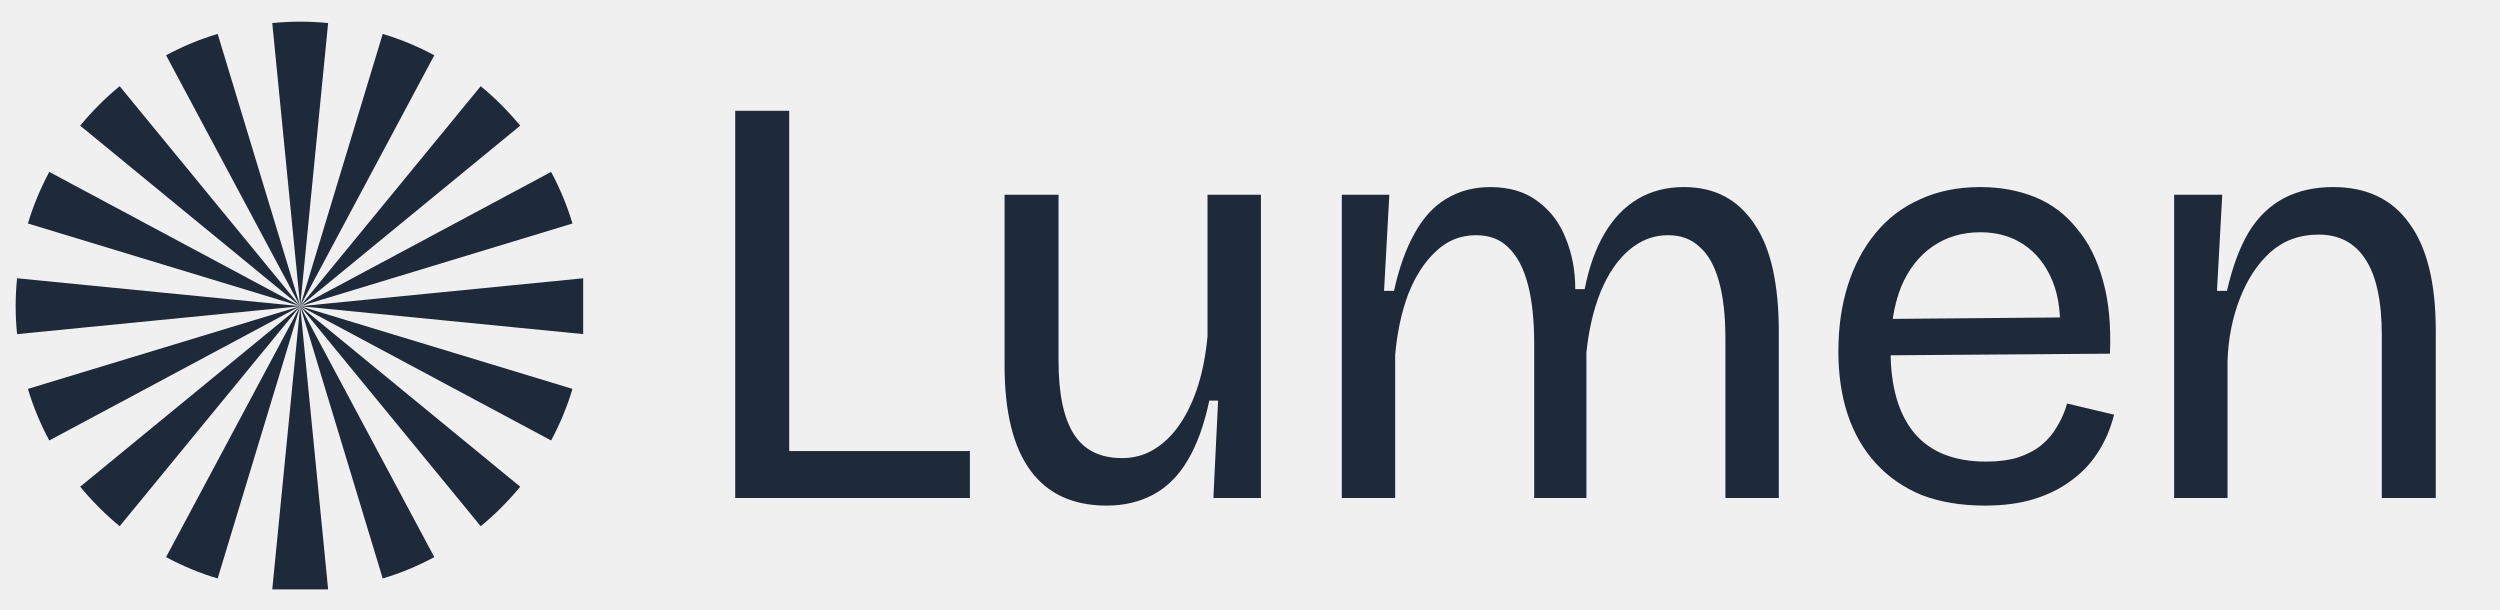
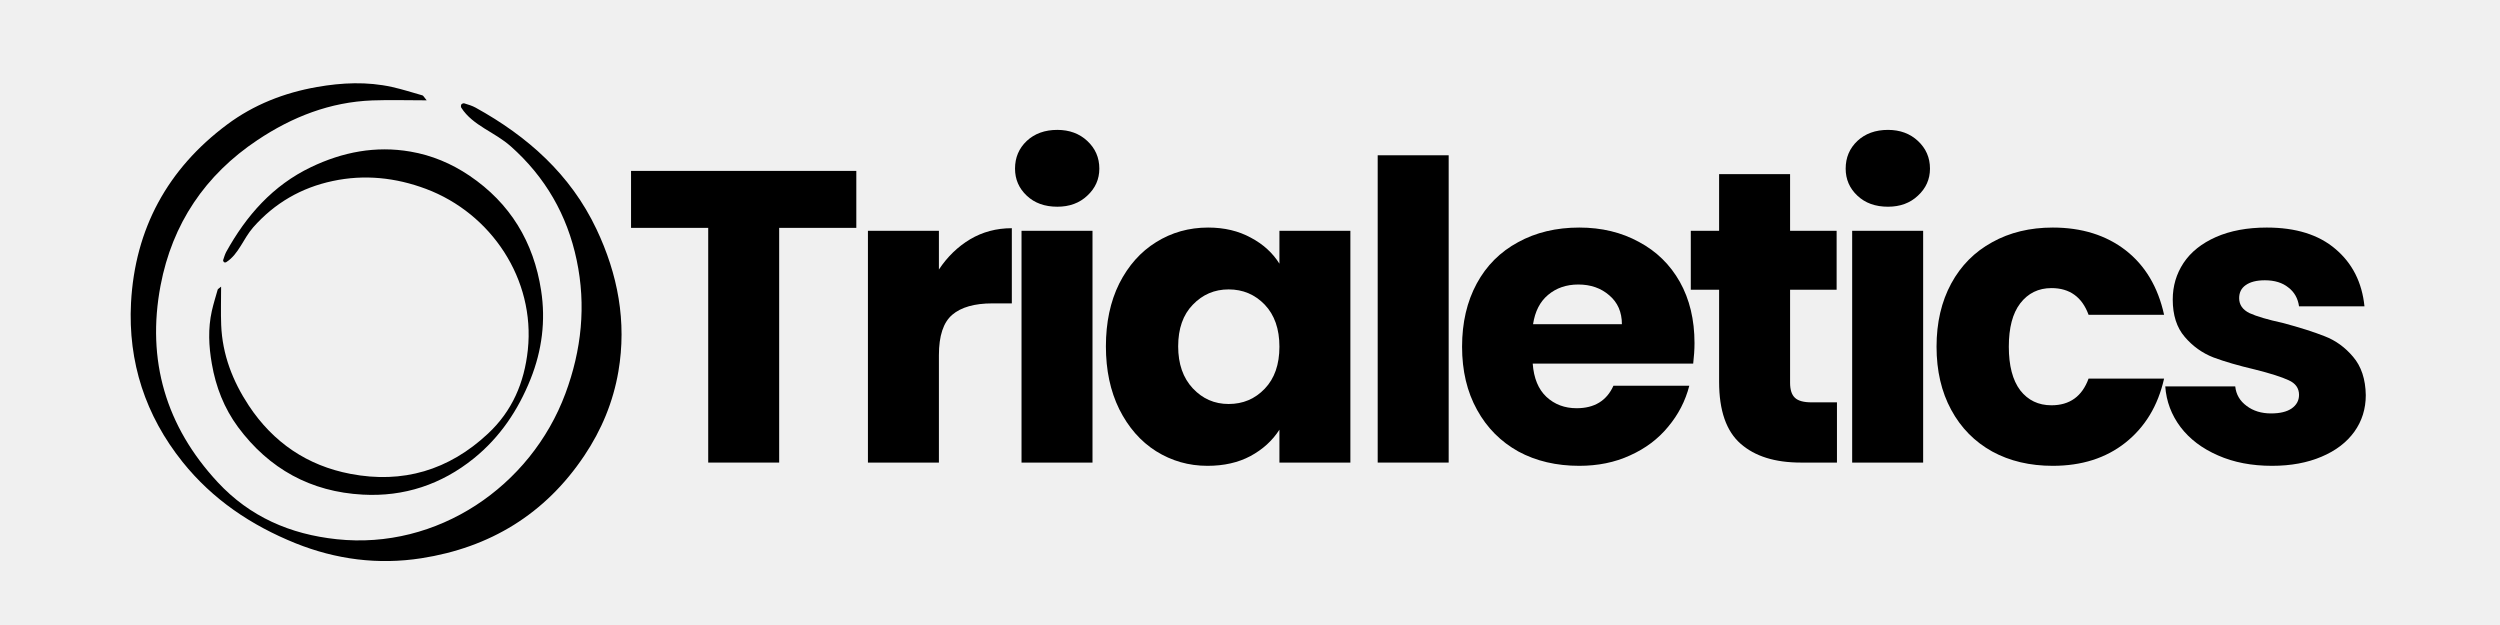
- <svg xmlns="http://www.w3.org/2000/svg" width="123" height="30" viewBox="0 0 123 30" fill="none">
-   <g clip-path="url(#clip0_430_1499)">
-     <path fill-rule="evenodd" clip-rule="evenodd" d="M13.395 1.134L14.77 15.065L10.709 1.669C9.816 1.931 8.977 2.29 8.171 2.719L14.77 15.065L5.888 4.241C5.18 4.818 4.532 5.474 3.945 6.183L14.769 15.065L2.424 8.458C1.994 9.264 1.636 10.113 1.374 10.996L14.77 15.065L0.839 13.691C0.795 14.146 0.77 14.601 0.77 15.065C0.77 15.528 0.795 15.983 0.839 16.439L14.77 15.065L1.374 19.133C1.636 20.017 1.994 20.866 2.424 21.671L14.769 15.065L3.945 23.946C4.532 24.654 5.179 25.31 5.888 25.889L14.77 15.065L8.171 27.41C8.977 27.84 9.816 28.198 10.709 28.46L14.77 15.065L13.395 28.995C13.851 29.039 14.306 29.065 14.77 29.065C15.233 29.065 15.688 29.039 16.144 28.995L14.77 15.065L18.83 28.46C19.723 28.198 20.562 27.84 21.368 27.41L14.77 15.065L23.651 25.889C24.359 25.312 25.007 24.656 25.594 23.946L14.77 15.065L27.115 21.671C27.545 20.866 27.903 20.017 28.165 19.133L14.77 15.065L28.7 16.439C28.744 15.984 28.77 15.528 28.77 15.065C28.77 14.601 28.744 14.146 28.7 13.691L14.77 15.065L28.165 10.996C27.903 10.113 27.545 9.264 27.115 8.458L14.77 15.065L25.594 6.183C25.007 5.475 24.36 4.819 23.651 4.241L14.77 15.065L21.368 2.719C20.562 2.29 19.713 1.931 18.83 1.669L14.77 15.065L16.144 1.134C15.688 1.091 15.233 1.065 14.77 1.065C14.306 1.065 13.851 1.091 13.395 1.134Z" fill="#1E2939" />
-   </g>
-   <path d="M36.174 24.5V5.453H38.829V24.5H36.174ZM37.04 24.5V22.191H47.718V24.5H37.04ZM54.447 24.875C52.792 24.875 51.541 24.298 50.695 23.144C49.848 21.989 49.425 20.267 49.425 17.978V9.58H52.08V17.747C52.08 19.363 52.33 20.566 52.83 21.354C53.331 22.143 54.12 22.538 55.197 22.538C55.793 22.538 56.322 22.393 56.784 22.105C57.265 21.816 57.688 21.402 58.054 20.864C58.42 20.325 58.718 19.69 58.949 18.959C59.18 18.209 59.334 17.401 59.41 16.535V9.58H62.037V18.266V24.5H59.699L59.93 19.709H59.497C59.247 20.902 58.891 21.883 58.429 22.653C57.987 23.403 57.429 23.961 56.755 24.327C56.082 24.692 55.312 24.875 54.447 24.875ZM66.017 24.5V15.265V9.58H68.355L68.095 14.312H68.585C68.835 13.177 69.172 12.235 69.596 11.484C70.019 10.715 70.538 10.147 71.154 9.782C71.789 9.397 72.51 9.204 73.318 9.204C74.28 9.204 75.069 9.445 75.685 9.926C76.3 10.388 76.753 10.994 77.041 11.744C77.349 12.494 77.503 13.322 77.503 14.226H77.965C78.176 13.149 78.504 12.235 78.946 11.484C79.388 10.734 79.937 10.166 80.591 9.782C81.245 9.397 81.996 9.204 82.842 9.204C83.612 9.204 84.285 9.358 84.862 9.666C85.439 9.974 85.93 10.436 86.334 11.051C86.738 11.648 87.036 12.389 87.229 13.274C87.421 14.159 87.517 15.178 87.517 16.333V24.5H84.891V16.679C84.891 15.544 84.785 14.601 84.574 13.851C84.362 13.081 84.045 12.514 83.621 12.148C83.217 11.763 82.698 11.571 82.063 11.571C81.351 11.571 80.707 11.821 80.129 12.321C79.571 12.802 79.109 13.485 78.744 14.37C78.398 15.236 78.167 16.227 78.051 17.343V24.5H75.483V16.939C75.483 15.746 75.377 14.755 75.165 13.966C74.954 13.177 74.636 12.581 74.213 12.177C73.809 11.773 73.28 11.571 72.626 11.571C71.856 11.571 71.192 11.84 70.634 12.379C70.076 12.898 69.624 13.601 69.278 14.486C68.951 15.371 68.739 16.362 68.643 17.458V24.5H66.017ZM97.662 24.875C96.489 24.875 95.45 24.702 94.546 24.356C93.661 23.99 92.91 23.471 92.294 22.797C91.679 22.124 91.217 21.325 90.909 20.402C90.601 19.478 90.448 18.439 90.448 17.285C90.448 16.111 90.601 15.034 90.909 14.053C91.217 13.072 91.669 12.215 92.266 11.484C92.862 10.753 93.593 10.195 94.459 9.81C95.325 9.406 96.316 9.204 97.432 9.204C98.413 9.204 99.307 9.368 100.116 9.695C100.924 10.022 101.607 10.532 102.165 11.225C102.742 11.898 103.175 12.754 103.463 13.793C103.752 14.813 103.867 16.015 103.81 17.401L92.093 17.487V15.698L102.222 15.611L101.328 16.823C101.424 15.611 101.308 14.611 100.981 13.822C100.654 13.033 100.183 12.437 99.567 12.033C98.971 11.629 98.259 11.427 97.432 11.427C96.546 11.427 95.767 11.657 95.094 12.119C94.421 12.581 93.901 13.245 93.535 14.111C93.189 14.976 93.016 16.025 93.016 17.256C93.016 19.026 93.41 20.383 94.199 21.325C94.988 22.249 96.162 22.711 97.72 22.711C98.317 22.711 98.836 22.643 99.279 22.509C99.74 22.355 100.125 22.153 100.433 21.903C100.76 21.633 101.02 21.325 101.212 20.979C101.424 20.633 101.587 20.258 101.703 19.854L104.012 20.402C103.838 21.095 103.569 21.72 103.204 22.278C102.857 22.817 102.415 23.278 101.876 23.663C101.356 24.048 100.75 24.346 100.058 24.558C99.365 24.769 98.567 24.875 97.662 24.875ZM106.968 24.5V15.236V9.58H109.335L109.075 14.312H109.566C109.835 13.139 110.191 12.177 110.634 11.427C111.095 10.676 111.672 10.118 112.365 9.753C113.058 9.387 113.866 9.204 114.789 9.204C116.444 9.204 117.695 9.801 118.541 10.994C119.407 12.167 119.84 13.928 119.84 16.275V24.5H117.185V16.506C117.185 14.813 116.915 13.562 116.377 12.754C115.857 11.946 115.088 11.542 114.068 11.542C113.144 11.542 112.355 11.831 111.701 12.408C111.066 12.985 110.566 13.745 110.201 14.688C109.835 15.63 109.633 16.65 109.595 17.747V24.5H106.968Z" fill="#1E2939" />
+ <svg xmlns="http://www.w3.org/2000/svg" width="160" zoomAndPan="magnify" viewBox="0 0 120 30" height="40" preserveAspectRatio="xMidYMid meet" version="1.0">
  <defs>
-     <clipPath id="clip0_430_1499">
-       <rect width="28" height="28" fill="white" transform="translate(0.692383 1)" />
+     <g />
+     <clipPath id="6ecc3100bd">
+       <path d="M 6.141 3.902 L 30 3.902 L 30 27 L 6.141 27 Z M 6.141 3.902 " clip-rule="nonzero" />
+     </clipPath>
+     <clipPath id="82974c27f6">
+       <path d="M 29 0 L 116 0 L 116 29.031 L 29 29.031 Z M 29 0 " clip-rule="nonzero" />
+     </clipPath>
+     <clipPath id="6d55fdd94f">
+       <rect x="0" width="87" y="0" height="30" />
    </clipPath>
  </defs>
+   <g clip-path="url(#6ecc3100bd)">
+     <path fill="#000000" d="M 14.18 26.074 C 16.133 26.859 18.16 27.117 20.219 26.797 C 23.516 26.285 26.168 24.68 28.047 21.871 C 28.875 20.637 29.434 19.289 29.684 17.824 C 30.09 15.438 29.656 13.16 28.629 10.996 C 27.387 8.375 25.328 6.547 22.832 5.168 C 22.664 5.074 22.473 5.02 22.285 4.961 C 22.246 4.945 22.168 4.98 22.145 5.012 C 22.121 5.051 22.117 5.129 22.141 5.168 C 22.418 5.605 22.832 5.902 23.262 6.172 C 23.691 6.438 24.133 6.684 24.516 7.023 C 26.172 8.492 27.227 10.32 27.68 12.484 C 28.141 14.664 27.914 16.805 27.141 18.887 C 25.473 23.371 20.98 26.398 16.168 25.883 C 13.922 25.645 11.992 24.805 10.449 23.145 C 7.961 20.465 7.027 17.289 7.707 13.703 C 8.27 10.742 9.844 8.398 12.359 6.723 C 14.027 5.609 15.844 4.898 17.867 4.82 C 18.703 4.789 19.543 4.816 20.48 4.816 C 20.348 4.656 20.32 4.59 20.277 4.578 C 19.793 4.441 19.312 4.285 18.82 4.176 C 17.617 3.91 16.418 3.965 15.215 4.176 C 13.641 4.453 12.18 5.023 10.898 5.98 C 8.043 8.109 6.477 10.984 6.289 14.539 C 6.141 17.375 6.98 19.945 8.762 22.172 C 10.203 23.973 12.055 25.215 14.18 26.074 Z M 14.18 26.074 " fill-opacity="1" fill-rule="nonzero" />
+   </g>
+   <path fill="#000000" d="M 25.469 18.191 C 26.016 16.82 26.199 15.391 25.973 13.941 C 25.617 11.621 24.492 9.754 22.531 8.43 C 21.668 7.848 20.727 7.453 19.703 7.277 C 18.035 6.988 16.445 7.297 14.934 8.02 C 13.102 8.895 11.824 10.344 10.855 12.098 C 10.793 12.219 10.754 12.355 10.711 12.484 C 10.703 12.512 10.727 12.566 10.75 12.582 C 10.773 12.602 10.828 12.602 10.855 12.586 C 11.164 12.391 11.371 12.098 11.559 11.797 C 11.746 11.492 11.918 11.184 12.152 10.914 C 13.184 9.746 14.461 9.008 15.973 8.688 C 17.496 8.363 18.992 8.523 20.445 9.066 C 23.582 10.242 25.695 13.406 25.336 16.793 C 25.168 18.371 24.586 19.73 23.422 20.816 C 21.547 22.57 19.332 23.227 16.824 22.746 C 14.754 22.352 13.117 21.242 11.945 19.473 C 11.168 18.297 10.672 17.02 10.617 15.598 C 10.594 15.008 10.613 14.418 10.613 13.758 C 10.504 13.852 10.457 13.871 10.449 13.902 C 10.352 14.242 10.246 14.582 10.168 14.926 C 9.98 15.77 10.02 16.617 10.168 17.461 C 10.359 18.57 10.758 19.594 11.426 20.5 C 12.918 22.512 14.926 23.609 17.41 23.742 C 19.391 23.852 21.188 23.258 22.742 22.004 C 24 20.988 24.871 19.688 25.469 18.191 Z M 25.469 18.191 " fill-opacity="1" fill-rule="nonzero" />
+   <g clip-path="url(#82974c27f6)">
+     <g transform="matrix(1, 0, 0, 1, 29, 0.000000000000005662)">
+       <g clip-path="url(#6d55fdd94f)">
+         <g fill="#000000" fill-opacity="1">
+           <g transform="translate(0.806241, 22.20358)">
+             <g>
+               <path d="M 11.297 -14 L 11.297 -11.266 L 7.594 -11.266 L 7.594 0 L 4.188 0 L 4.188 -11.266 L 0.484 -11.266 L 0.484 -14 Z M 11.297 -14 " />
+             </g>
+           </g>
+         </g>
+         <g fill="#000000" fill-opacity="1">
+           <g transform="translate(11.4267, 22.20358)">
+             <g>
+               <path d="M 4.641 -9.266 C 5.047 -9.879 5.547 -10.363 6.141 -10.719 C 6.734 -11.07 7.398 -11.25 8.141 -11.25 L 8.141 -7.641 L 7.203 -7.641 C 6.348 -7.641 5.707 -7.457 5.281 -7.094 C 4.852 -6.727 4.641 -6.082 4.641 -5.156 L 4.641 0 L 1.234 0 L 1.234 -11.125 L 4.641 -11.125 Z M 4.641 -9.266 " />
+             </g>
+           </g>
+         </g>
+         <g fill="#000000" fill-opacity="1">
+           <g transform="translate(18.79909, 22.20358)">
+             <g>
+               <path d="M 2.953 -12.281 C 2.348 -12.281 1.859 -12.457 1.484 -12.812 C 1.109 -13.164 0.922 -13.598 0.922 -14.109 C 0.922 -14.641 1.109 -15.082 1.484 -15.438 C 1.859 -15.789 2.348 -15.969 2.953 -15.969 C 3.535 -15.969 4.016 -15.789 4.391 -15.438 C 4.773 -15.082 4.969 -14.641 4.969 -14.109 C 4.969 -13.598 4.773 -13.164 4.391 -12.812 C 4.016 -12.457 3.535 -12.281 2.953 -12.281 Z M 4.641 -11.125 L 4.641 0 L 1.234 0 L 1.234 -11.125 Z M 4.641 -11.125 " />
+             </g>
+           </g>
+         </g>
+         <g fill="#000000" fill-opacity="1">
+           <g transform="translate(23.52122, 22.20358)">
+             <g>
+               <path d="M 0.562 -5.578 C 0.562 -6.723 0.773 -7.727 1.203 -8.594 C 1.641 -9.457 2.227 -10.117 2.969 -10.578 C 3.719 -11.047 4.551 -11.281 5.469 -11.281 C 6.25 -11.281 6.93 -11.117 7.516 -10.797 C 8.109 -10.484 8.566 -10.066 8.891 -9.547 L 8.891 -11.125 L 12.297 -11.125 L 12.297 0 L 8.891 0 L 8.891 -1.578 C 8.555 -1.055 8.094 -0.633 7.5 -0.312 C 6.914 0 6.227 0.156 5.438 0.156 C 4.539 0.156 3.719 -0.078 2.969 -0.547 C 2.227 -1.016 1.641 -1.688 1.203 -2.562 C 0.773 -3.438 0.562 -4.441 0.562 -5.578 Z M 8.891 -5.562 C 8.891 -6.414 8.656 -7.086 8.188 -7.578 C 7.719 -8.066 7.141 -8.312 6.453 -8.312 C 5.773 -8.312 5.203 -8.066 4.734 -7.578 C 4.266 -7.098 4.031 -6.43 4.031 -5.578 C 4.031 -4.734 4.266 -4.062 4.734 -3.562 C 5.203 -3.062 5.773 -2.812 6.453 -2.812 C 7.141 -2.812 7.719 -3.055 8.188 -3.547 C 8.656 -4.035 8.891 -4.707 8.891 -5.562 Z M 8.891 -5.562 " />
+             </g>
+           </g>
+         </g>
+         <g fill="#000000" fill-opacity="1">
+           <g transform="translate(35.89523, 22.20358)">
+             <g>
+               <path d="M 4.641 -14.75 L 4.641 0 L 1.234 0 L 1.234 -14.75 Z M 4.641 -14.75 " />
+             </g>
+           </g>
+         </g>
+         <g fill="#000000" fill-opacity="1">
+           <g transform="translate(40.61736, 22.20358)">
+             <g>
+               <path d="M 11.719 -5.734 C 11.719 -5.422 11.695 -5.094 11.656 -4.75 L 3.953 -4.75 C 4.004 -4.051 4.223 -3.52 4.609 -3.156 C 5.004 -2.789 5.488 -2.609 6.062 -2.609 C 6.914 -2.609 7.504 -2.969 7.828 -3.688 L 11.469 -3.688 C 11.281 -2.957 10.941 -2.301 10.453 -1.719 C 9.973 -1.133 9.363 -0.676 8.625 -0.344 C 7.895 -0.008 7.082 0.156 6.188 0.156 C 5.094 0.156 4.117 -0.07 3.266 -0.531 C 2.422 -1 1.758 -1.664 1.281 -2.531 C 0.801 -3.395 0.562 -4.406 0.562 -5.562 C 0.562 -6.719 0.797 -7.727 1.266 -8.594 C 1.734 -9.457 2.395 -10.117 3.25 -10.578 C 4.102 -11.047 5.082 -11.281 6.188 -11.281 C 7.258 -11.281 8.211 -11.051 9.047 -10.594 C 9.891 -10.145 10.547 -9.504 11.016 -8.672 C 11.484 -7.836 11.719 -6.859 11.719 -5.734 Z M 8.234 -6.641 C 8.234 -7.223 8.031 -7.688 7.625 -8.031 C 7.227 -8.375 6.734 -8.547 6.141 -8.547 C 5.566 -8.547 5.082 -8.379 4.688 -8.047 C 4.301 -7.723 4.062 -7.254 3.969 -6.641 Z M 8.234 -6.641 " />
+             </g>
+           </g>
+         </g>
+         <g fill="#000000" fill-opacity="1">
+           <g transform="translate(51.73599, 22.20358)">
+             <g>
+               <path d="M 7.438 -2.891 L 7.438 0 L 5.703 0 C 4.461 0 3.5 -0.301 2.812 -0.906 C 2.125 -1.508 1.781 -2.5 1.781 -3.875 L 1.781 -8.297 L 0.422 -8.297 L 0.422 -11.125 L 1.781 -11.125 L 1.781 -13.844 L 5.188 -13.844 L 5.188 -11.125 L 7.422 -11.125 L 7.422 -8.297 L 5.188 -8.297 L 5.188 -3.828 C 5.188 -3.492 5.266 -3.254 5.422 -3.109 C 5.578 -2.961 5.844 -2.891 6.219 -2.891 Z M 7.438 -2.891 " />
+             </g>
+           </g>
+         </g>
+         <g fill="#000000" fill-opacity="1">
+           <g transform="translate(58.67, 22.20358)">
+             <g>
+               <path d="M 2.953 -12.281 C 2.348 -12.281 1.859 -12.457 1.484 -12.812 C 1.109 -13.164 0.922 -13.598 0.922 -14.109 C 0.922 -14.641 1.109 -15.082 1.484 -15.438 C 1.859 -15.789 2.348 -15.969 2.953 -15.969 C 3.535 -15.969 4.016 -15.789 4.391 -15.438 C 4.773 -15.082 4.969 -14.641 4.969 -14.109 C 4.969 -13.598 4.773 -13.164 4.391 -12.812 C 4.016 -12.457 3.535 -12.281 2.953 -12.281 Z M 4.641 -11.125 L 4.641 0 L 1.234 0 L 1.234 -11.125 Z M 4.641 -11.125 " />
+             </g>
+           </g>
+         </g>
+         <g fill="#000000" fill-opacity="1">
+           <g transform="translate(63.39213, 22.20358)">
+             <g>
+               <path d="M 0.562 -5.562 C 0.562 -6.719 0.797 -7.727 1.266 -8.594 C 1.734 -9.457 2.391 -10.117 3.234 -10.578 C 4.078 -11.047 5.047 -11.281 6.141 -11.281 C 7.535 -11.281 8.703 -10.914 9.641 -10.188 C 10.578 -9.457 11.191 -8.426 11.484 -7.094 L 7.859 -7.094 C 7.547 -7.945 6.953 -8.375 6.078 -8.375 C 5.453 -8.375 4.953 -8.129 4.578 -7.641 C 4.211 -7.16 4.031 -6.469 4.031 -5.562 C 4.031 -4.656 4.211 -3.957 4.578 -3.469 C 4.953 -2.988 5.453 -2.75 6.078 -2.75 C 6.953 -2.75 7.547 -3.176 7.859 -4.031 L 11.484 -4.031 C 11.191 -2.727 10.57 -1.703 9.625 -0.953 C 8.688 -0.211 7.523 0.156 6.141 0.156 C 5.047 0.156 4.078 -0.07 3.234 -0.531 C 2.391 -1 1.734 -1.664 1.266 -2.531 C 0.797 -3.395 0.562 -4.406 0.562 -5.562 Z M 0.562 -5.562 " />
+             </g>
+           </g>
+         </g>
+         <g fill="#000000" fill-opacity="1">
+           <g transform="translate(74.29156, 22.20358)">
+             <g>
+               <path d="M 5.766 0.156 C 4.797 0.156 3.93 -0.008 3.172 -0.344 C 2.41 -0.676 1.812 -1.129 1.375 -1.703 C 0.938 -2.285 0.691 -2.938 0.641 -3.656 L 4 -3.656 C 4.039 -3.27 4.223 -2.957 4.547 -2.719 C 4.867 -2.477 5.258 -2.359 5.719 -2.359 C 6.145 -2.359 6.473 -2.438 6.703 -2.594 C 6.941 -2.758 7.062 -2.977 7.062 -3.25 C 7.062 -3.57 6.895 -3.805 6.562 -3.953 C 6.227 -4.109 5.688 -4.281 4.938 -4.469 C 4.145 -4.656 3.484 -4.848 2.953 -5.047 C 2.422 -5.254 1.961 -5.582 1.578 -6.031 C 1.191 -6.477 1 -7.078 1 -7.828 C 1 -8.473 1.172 -9.055 1.516 -9.578 C 1.867 -10.109 2.391 -10.523 3.078 -10.828 C 3.766 -11.129 4.578 -11.281 5.516 -11.281 C 6.91 -11.281 8.008 -10.938 8.812 -10.25 C 9.625 -9.562 10.086 -8.645 10.203 -7.5 L 7.062 -7.5 C 7.008 -7.883 6.836 -8.188 6.547 -8.406 C 6.266 -8.633 5.891 -8.75 5.422 -8.75 C 5.023 -8.75 4.719 -8.672 4.5 -8.516 C 4.289 -8.367 4.188 -8.16 4.188 -7.891 C 4.188 -7.578 4.352 -7.336 4.688 -7.172 C 5.031 -7.016 5.562 -6.859 6.281 -6.703 C 7.102 -6.484 7.773 -6.27 8.297 -6.062 C 8.816 -5.863 9.27 -5.535 9.656 -5.078 C 10.051 -4.617 10.254 -4.004 10.266 -3.234 C 10.266 -2.578 10.082 -1.992 9.719 -1.484 C 9.352 -0.973 8.828 -0.57 8.141 -0.281 C 7.461 0.008 6.672 0.156 5.766 0.156 Z M 5.766 0.156 " />
+             </g>
+           </g>
+         </g>
+       </g>
+     </g>
+   </g>
</svg>
